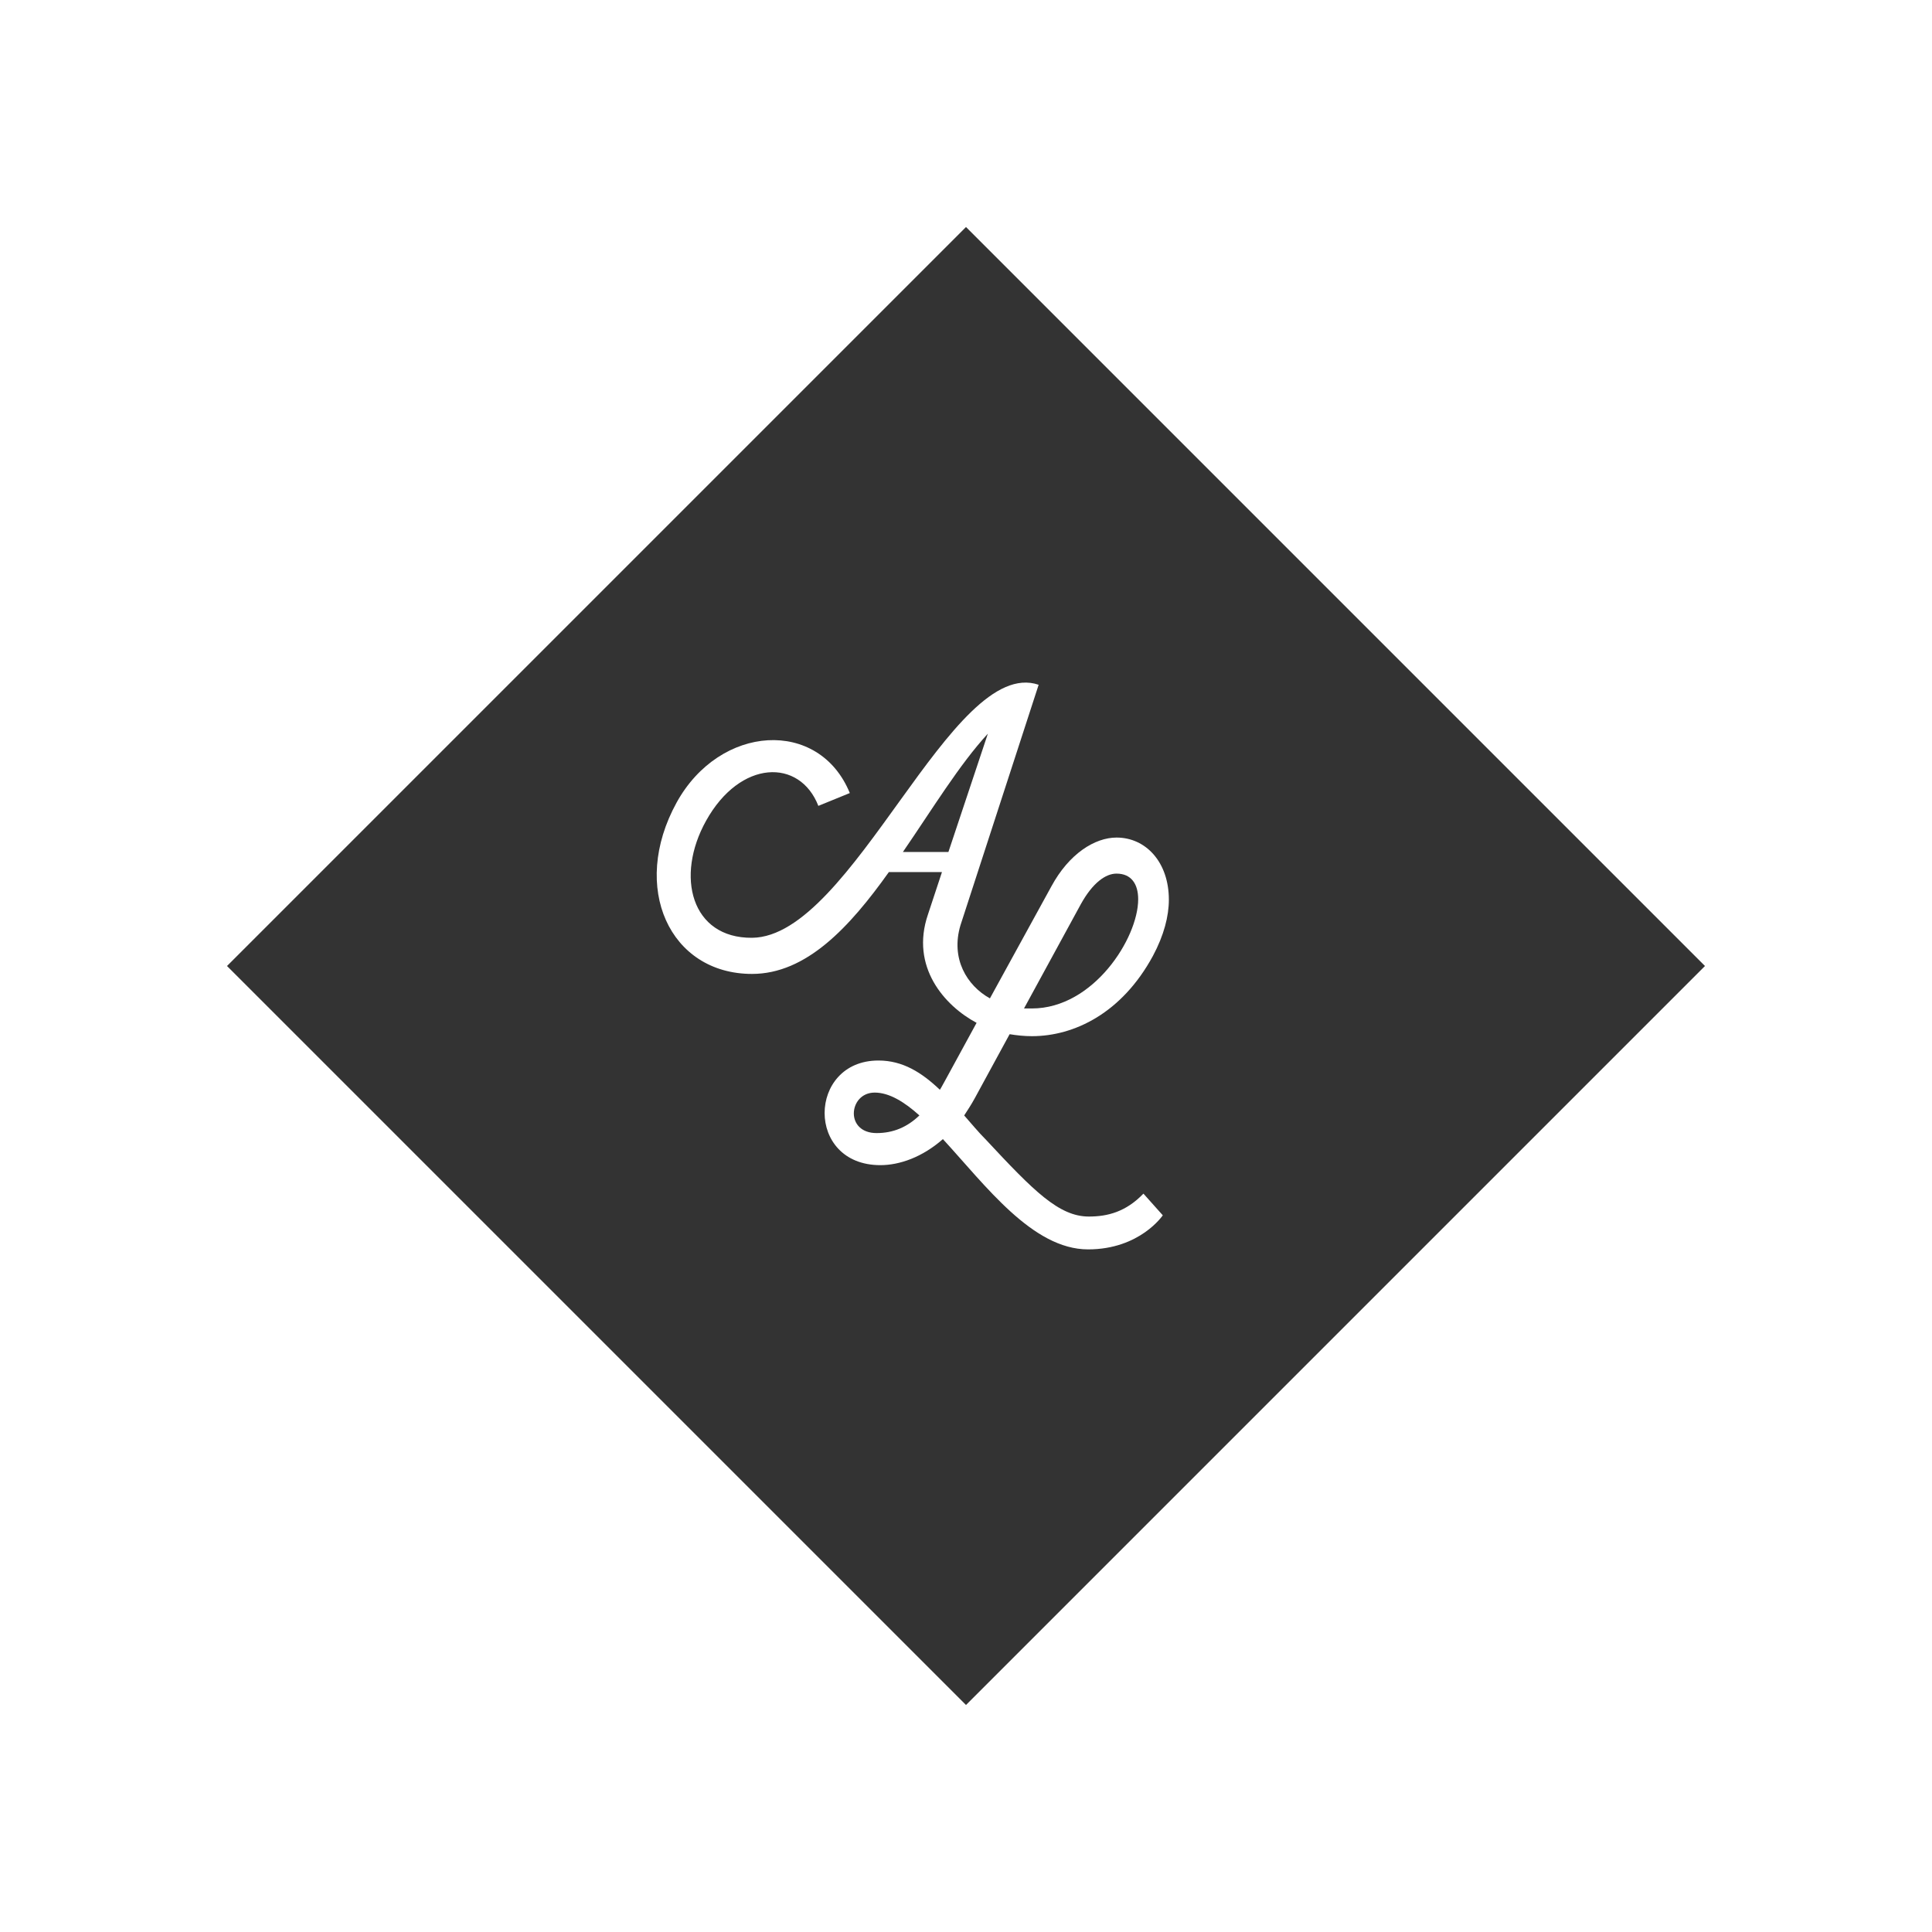
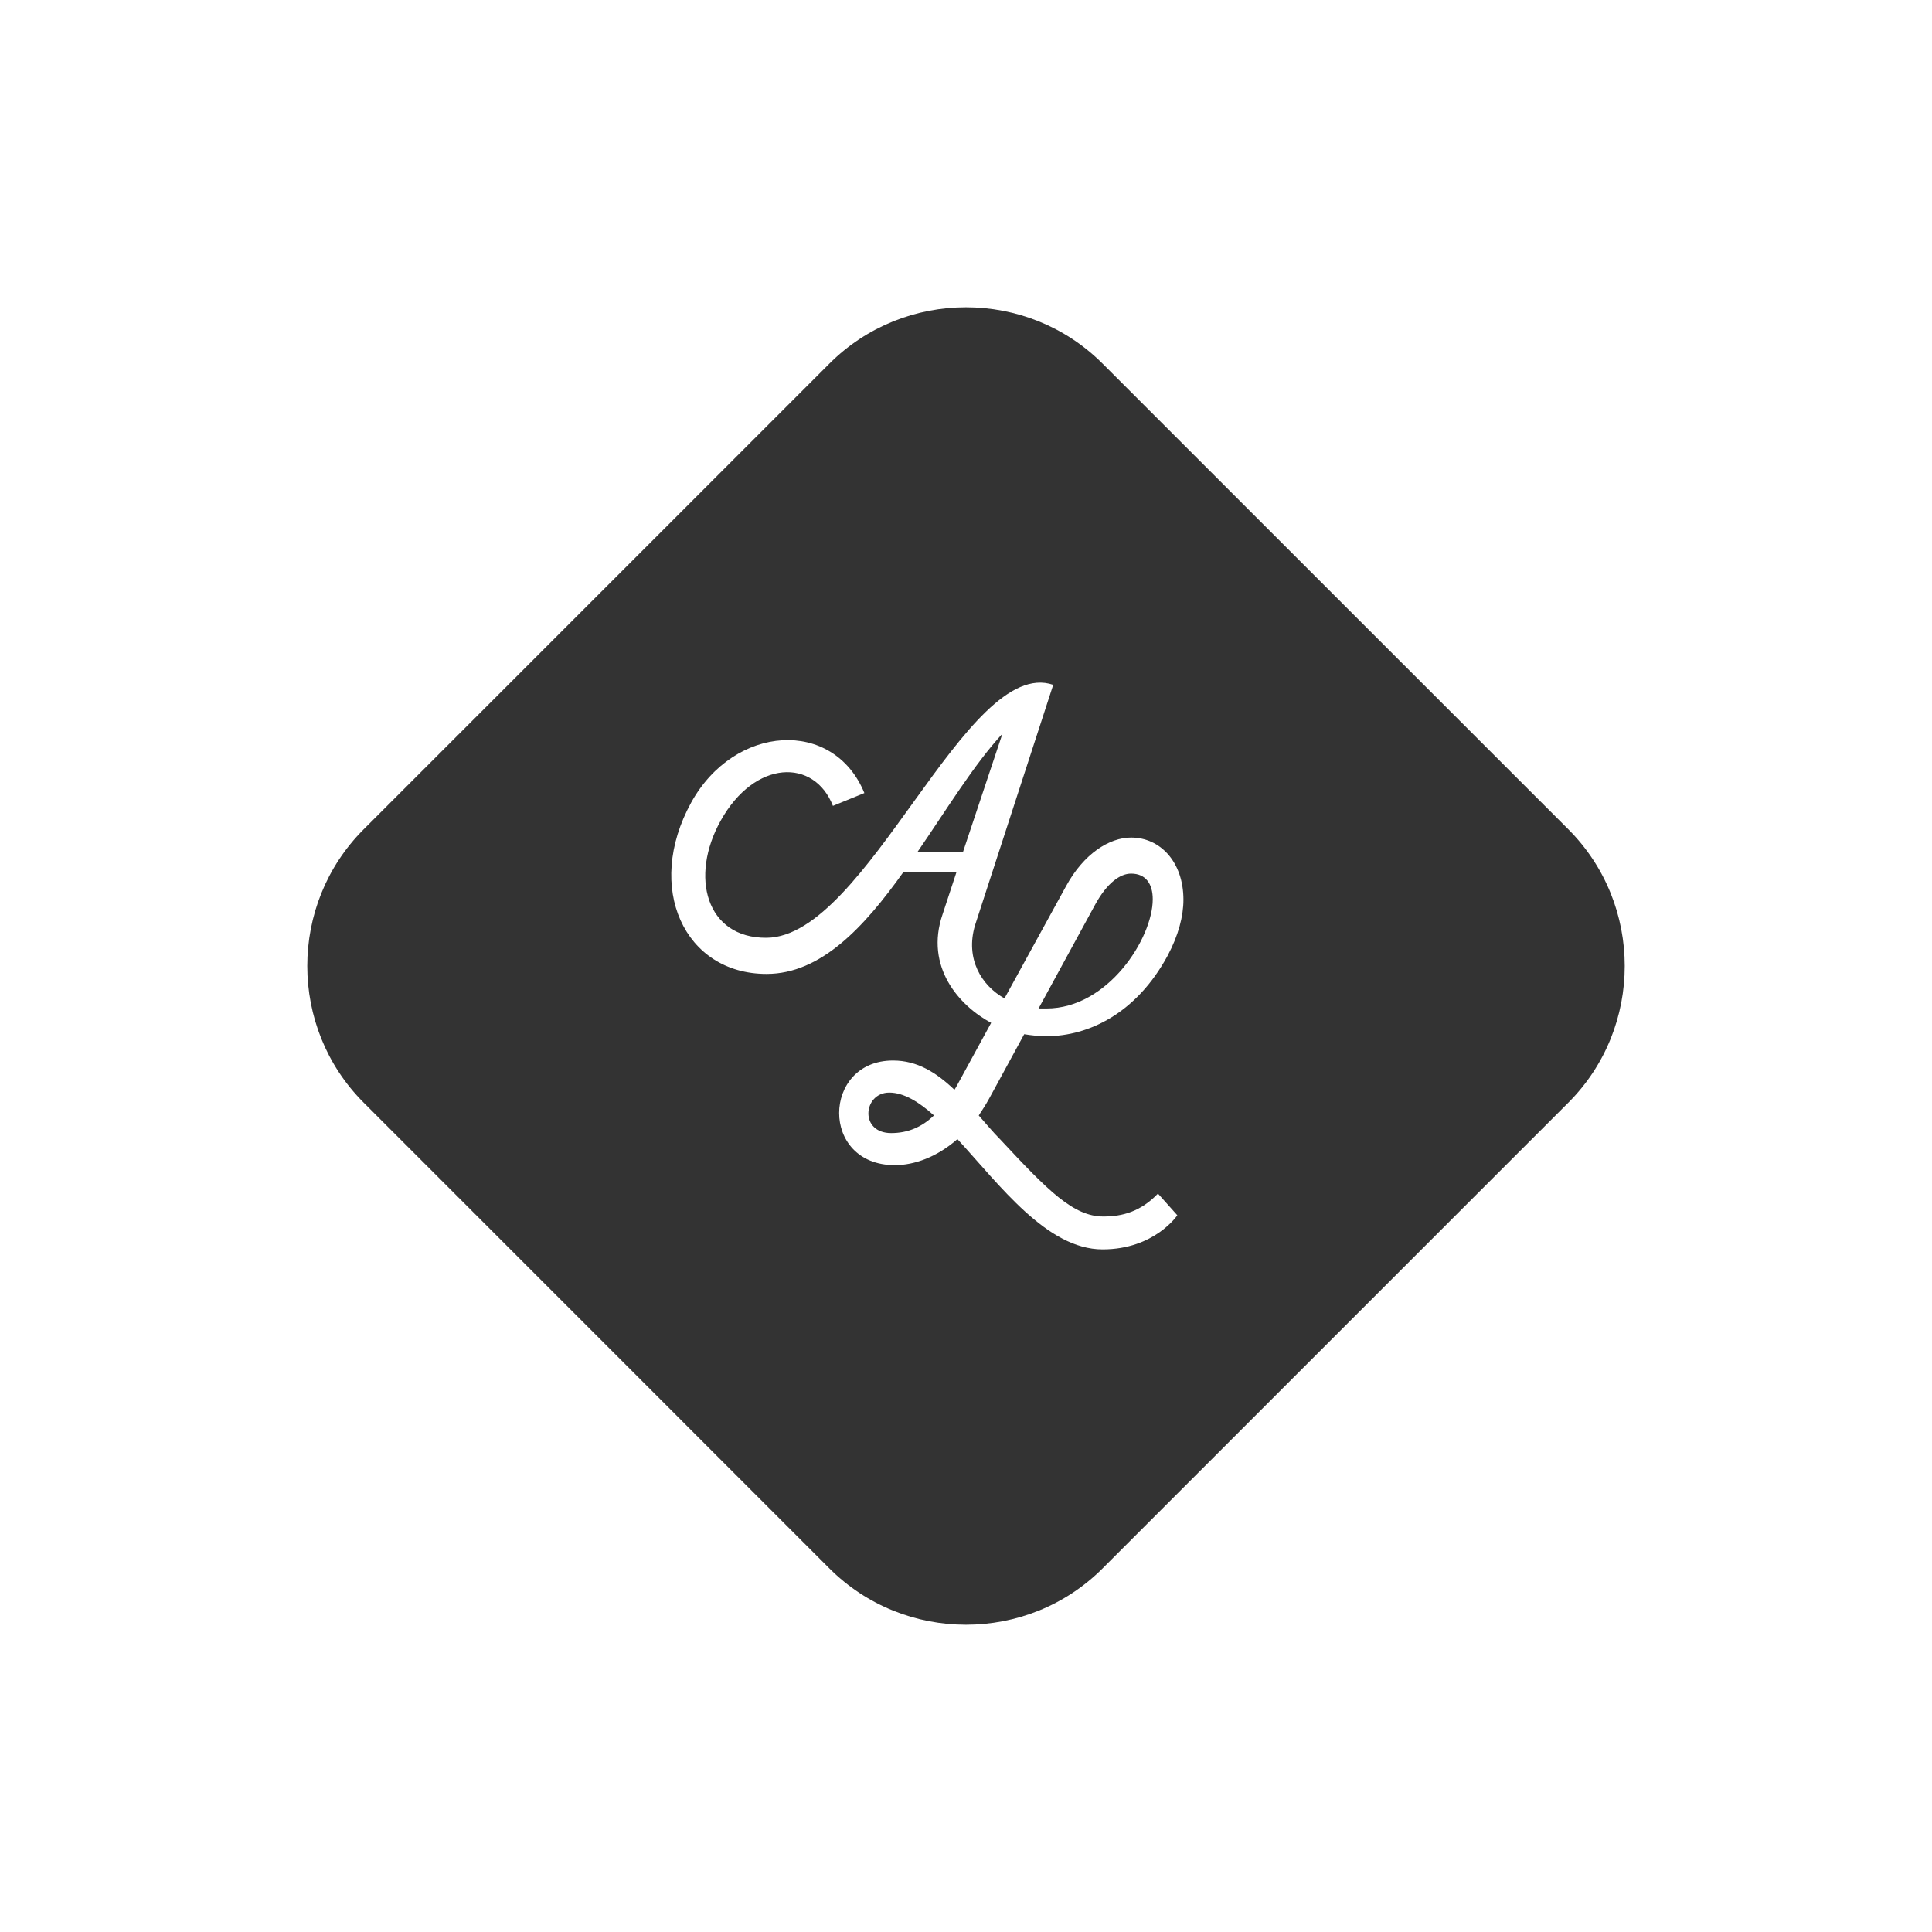
<svg xmlns="http://www.w3.org/2000/svg" version="1.1" x="0px" y="0px" width="50px" height="50px" viewBox="0 0 50 50" enable-background="new 0 0 50 50" xml:space="preserve">
-   <g id="Layer_2" display="none">
-     <rect x="1.997" y="1.668" display="inline" fill="#74C044" width="46.412" height="46.012" />
-   </g>
+   <g id="Layer_2_1_">
+ </g>
  <g id="Layer_1">
+     <g id="Layer_2" display="none">
+       <rect x="1.997" y="1.668" display="inline" fill="#74C044" width="46.412" height="46.012" />
+     </g>
    <g>
-       <path fill="#333333" d="M25,5.875L5.875,25L25,44.125L44.125,25L25,5.875z M28.159,32.334c-1.44,0-2.658-1.661-3.757-2.854    c-0.53,0.466-1.118,0.674-1.618,0.674c-0.971,0-1.443-0.674-1.443-1.349c0-0.676,0.472-1.359,1.393-1.359    c0.629,0,1.118,0.309,1.59,0.757c0.048-0.073,0.087-0.156,0.135-0.238l0.815-1.494c-0.833-0.445-1.72-1.45-1.259-2.803    l0.363-1.099h-1.374c-1.02,1.433-2.139,2.636-3.542,2.636c-2.129,0-3.16-2.232-1.953-4.432c1.119-2.034,3.689-2.19,4.484-0.249    l-0.814,0.332c-0.481-1.234-2.021-1.204-2.905,0.384c-0.805,1.443-0.382,3.042,1.188,3.03c2.609-0.021,5.17-7.316,7.418-6.548    l-2.024,6.226c-0.256,0.862,0.165,1.558,0.763,1.89l1.589-2.896c0.46-0.851,1.128-1.266,1.688-1.266    c0.755,0,1.354,0.632,1.354,1.609c0,0.425-0.128,0.922-0.412,1.453c-0.805,1.485-2.041,2.078-3.131,2.078    c-0.205,0-0.392-0.021-0.578-0.051l-0.902,1.657c-0.09,0.166-0.188,0.313-0.274,0.446c0.185,0.208,0.362,0.427,0.568,0.633    c1.228,1.318,1.884,1.983,2.658,1.983c0.492,0,0.963-0.125,1.413-0.593l0.501,0.561C30.093,31.451,29.504,32.334,28.159,32.334z" />
-       <path fill="#333333" d="M29.456,23.273c0-0.395-0.178-0.664-0.561-0.664c-0.283,0-0.618,0.24-0.922,0.789l-1.472,2.701h0.205    C28.297,26.099,29.456,24.28,29.456,23.273z" />
-       <path fill="#333333" d="M23.367,22.049h1.178l1.021-3.062C24.828,19.787,24.123,20.949,23.367,22.049z" />
-       <path fill="#333333" d="M22.097,28.816c0,0.259,0.187,0.508,0.589,0.508c0.432,0,0.794-0.155,1.108-0.457    c-0.393-0.354-0.784-0.591-1.157-0.591C22.292,28.276,22.097,28.547,22.097,28.816z" />
+       <path fill="#333333" d="M23.744,22.049h1.178l1.021-3.061C25.205,19.787,24.5,20.949,23.744,22.049z" />
+       <path fill="#333333" d="M29.833,23.273c0-0.395-0.178-0.664-0.561-0.664c-0.283,0-0.618,0.24-0.922,0.789l-1.472,2.701h0.205    C28.674,26.099,29.833,24.28,29.833,23.273z" />
+       <path fill="#333333" d="M22.474,28.816c0,0.259,0.187,0.508,0.589,0.508c0.432,0,0.795-0.155,1.108-0.457    c-0.394-0.354-0.784-0.591-1.157-0.591C22.67,28.276,22.474,28.547,22.474,28.816z" />
+       <path fill="#333333" d="M40.59,21.464L28.535,9.411c-1.944-1.945-5.126-1.945-7.071,0L9.411,21.464    c-1.945,1.945-1.945,5.126,0,7.071L21.464,40.59c1.945,1.944,5.126,1.944,7.071,0L40.59,28.535    C42.534,26.591,42.534,23.409,40.59,21.464z M25.897,29.5c1.228,1.318,1.884,1.983,2.658,1.983c0.492,0,0.963-0.125,1.413-0.593    l0.501,0.561c0,0-0.589,0.883-1.934,0.883c-1.44,0-2.658-1.661-3.757-2.854c-0.53,0.466-1.119,0.674-1.619,0.674    c-0.971,0-1.442-0.674-1.442-1.349c0-0.676,0.472-1.359,1.394-1.359c0.629,0,1.117,0.309,1.59,0.757    c0.048-0.073,0.088-0.156,0.135-0.238l0.815-1.494c-0.833-0.445-1.72-1.45-1.259-2.803l0.362-1.099h-1.374    c-1.02,1.433-2.139,2.636-3.541,2.636c-2.13,0-3.16-2.232-1.953-4.432c1.119-2.034,3.689-2.19,4.484-0.249l-0.814,0.332    c-0.482-1.234-2.021-1.204-2.905,0.384c-0.806,1.443-0.382,3.042,1.188,3.03c2.609-0.021,5.17-7.316,7.418-6.547l-2.024,6.225    c-0.256,0.862,0.165,1.558,0.763,1.89l1.589-2.896c0.46-0.851,1.128-1.266,1.688-1.266c0.755,0,1.354,0.632,1.354,1.609    c0,0.425-0.128,0.922-0.412,1.453c-0.805,1.485-2.041,2.078-3.131,2.078c-0.205,0-0.392-0.021-0.578-0.051l-0.902,1.657    c-0.09,0.166-0.188,0.313-0.274,0.446C25.514,29.075,25.691,29.294,25.897,29.5z" />
    </g>
  </g>
</svg>
